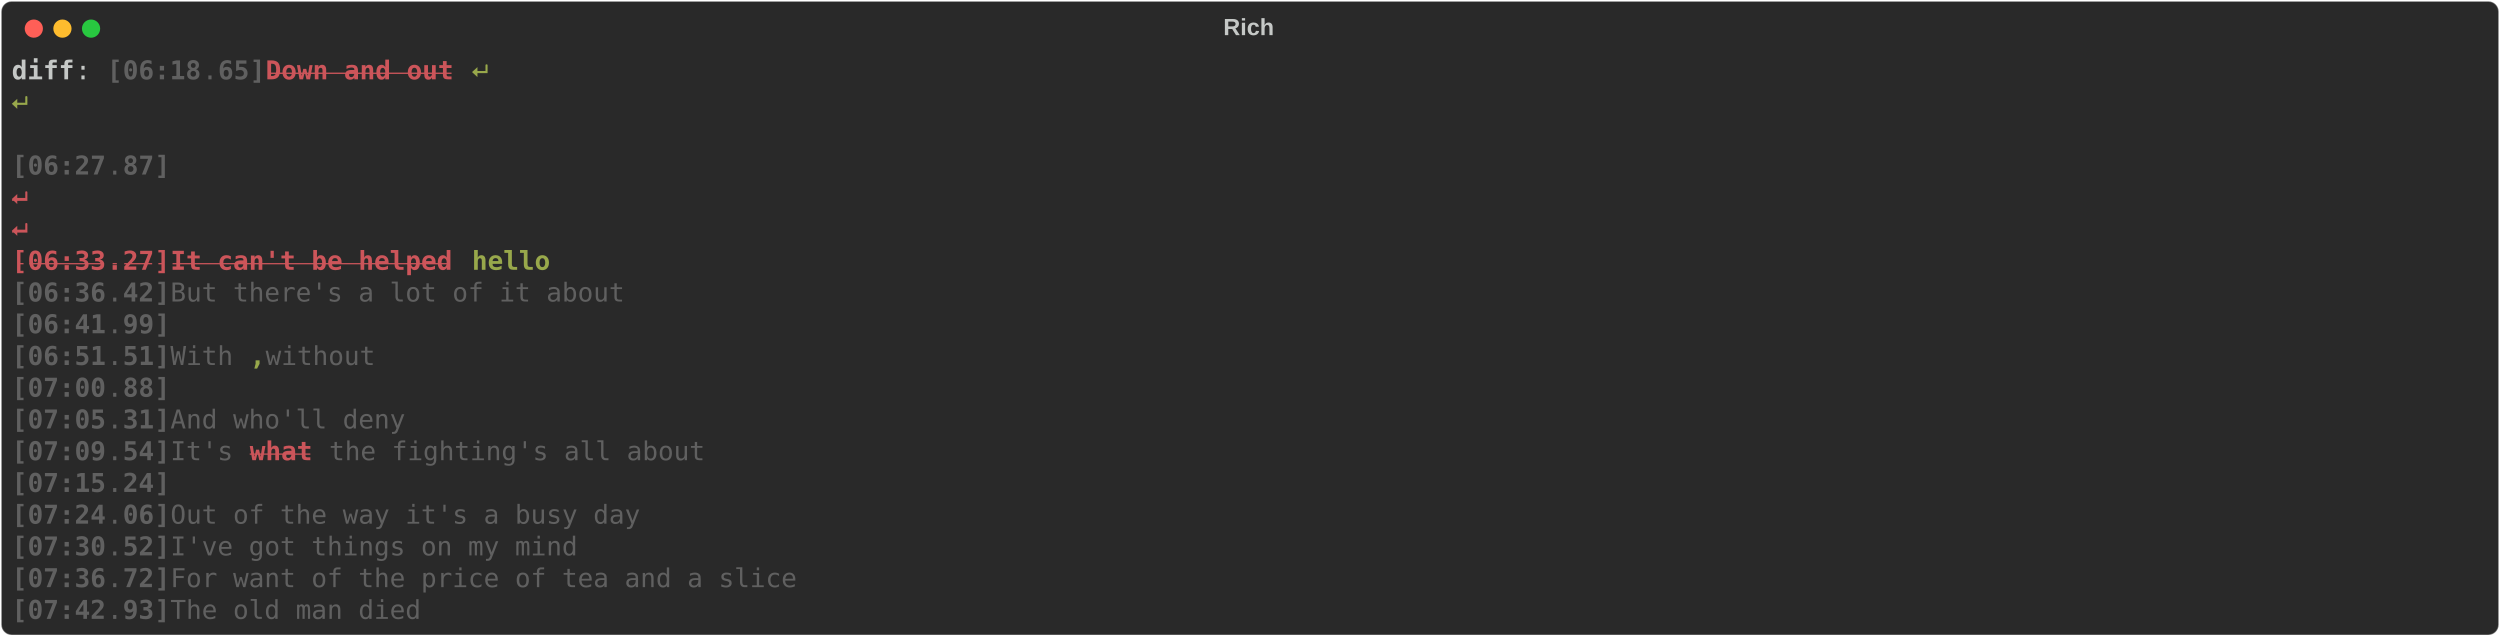
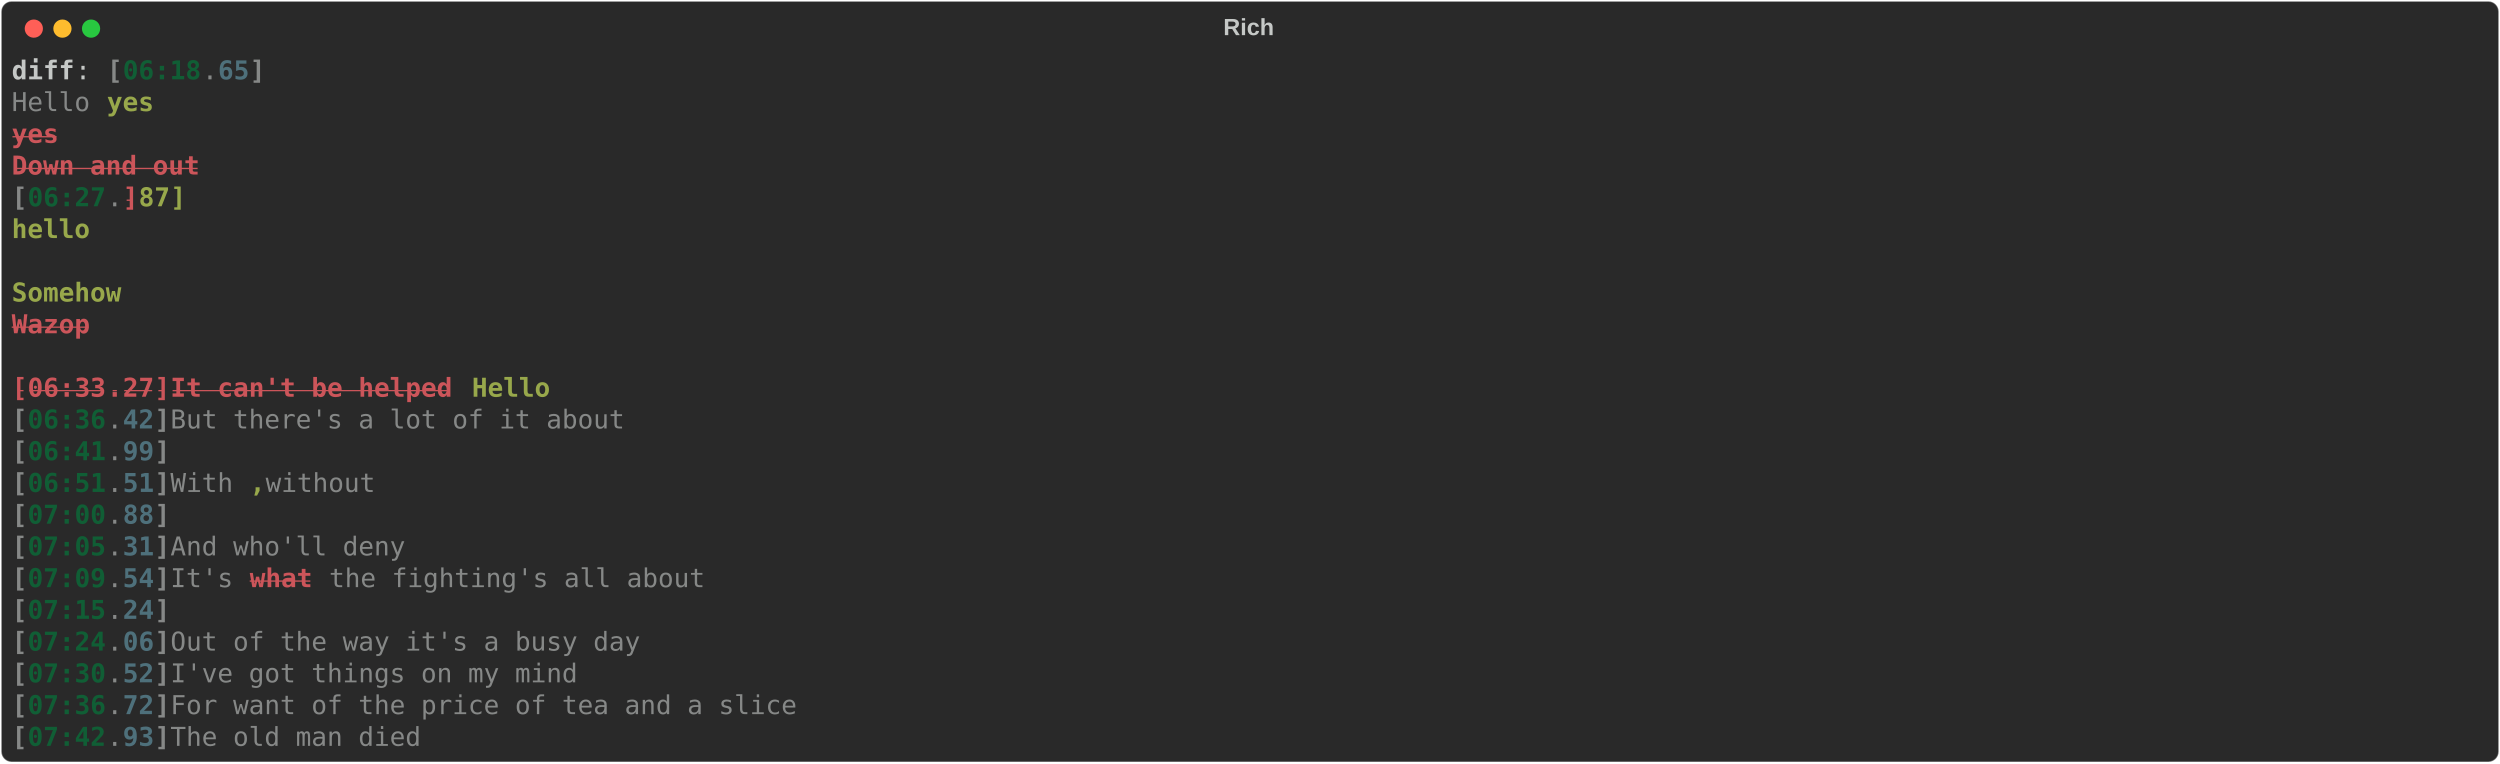
- <svg xmlns="http://www.w3.org/2000/svg" class="rich-terminal" viewBox="0 0 1922 489.2">
+ <svg xmlns="http://www.w3.org/2000/svg" class="rich-terminal" viewBox="0 0 1922 586.8">
  <style>

    @font-face {
        font-family: "Fira Code";
        src: local("FiraCode-Regular"),
                url("https://cdnjs.cloudflare.com/ajax/libs/firacode/6.2.0/woff2/FiraCode-Regular.woff2") format("woff2"),
                url("https://cdnjs.cloudflare.com/ajax/libs/firacode/6.2.0/woff/FiraCode-Regular.woff") format("woff");
        font-style: normal;
        font-weight: 400;
    }
    @font-face {
        font-family: "Fira Code";
        src: local("FiraCode-Bold"),
                url("https://cdnjs.cloudflare.com/ajax/libs/firacode/6.2.0/woff2/FiraCode-Bold.woff2") format("woff2"),
                url("https://cdnjs.cloudflare.com/ajax/libs/firacode/6.2.0/woff/FiraCode-Bold.woff") format("woff");
        font-style: bold;
        font-weight: 700;
    }

-     .terminal-2767909541-matrix {
+     .terminal-4003312922-matrix {
        font-family: Fira Code, monospace;
        font-size: 20px;
        line-height: 24.4px;
        font-variant-east-asian: full-width;
    }

-     .terminal-2767909541-title {
+     .terminal-4003312922-title {
        font-size: 18px;
        font-weight: bold;
        font-family: arial;
    }

-     .terminal-2767909541-r1 { fill: #c5c8c6;font-weight: bold }
- .terminal-2767909541-r2 { fill: #c5c8c6 }
- .terminal-2767909541-r3 { fill: #606060;font-weight: bold }
- .terminal-2767909541-r4 { fill: #606060 }
- .terminal-2767909541-r5 { fill: #cc555a;font-weight: bold;text-decoration: line-through; }
- .terminal-2767909541-r6 { fill: #98a84b;font-weight: bold }
+     .terminal-4003312922-r1 { fill: #c5c8c6;font-weight: bold }
+ .terminal-4003312922-r2 { fill: #c5c8c6 }
+ .terminal-4003312922-r3 { fill: #868887;font-weight: bold }
+ .terminal-4003312922-r4 { fill: #105e35;font-weight: bold }
+ .terminal-4003312922-r5 { fill: #868887 }
+ .terminal-4003312922-r6 { fill: #4e707b;font-weight: bold }
+ .terminal-4003312922-r7 { fill: #cc555a;font-weight: bold;text-decoration: line-through; }
+ .terminal-4003312922-r8 { fill: #98a84b;font-weight: bold;text-decoration: underline; }
+ .terminal-4003312922-r9 { fill: #98a84b;font-weight: bold }
    </style>
  <defs>
-     <clipPath id="terminal-2767909541-clip-terminal">
-       <rect x="0" y="0" width="1902.2" height="438.2" />
-     </clipPath>
-     <clipPath id="terminal-2767909541-line-0">
+     <clipPath id="terminal-4003312922-clip-terminal">
+       <rect x="0" y="0" width="1902.2" height="535.8" />
+     </clipPath>
+     <clipPath id="terminal-4003312922-line-0">
      <rect x="0" y="1.5" width="1903.2" height="24.65" />
    </clipPath>
-     <clipPath id="terminal-2767909541-line-1">
+     <clipPath id="terminal-4003312922-line-1">
      <rect x="0" y="25.9" width="1903.2" height="24.65" />
    </clipPath>
-     <clipPath id="terminal-2767909541-line-2">
+     <clipPath id="terminal-4003312922-line-2">
      <rect x="0" y="50.3" width="1903.2" height="24.65" />
    </clipPath>
-     <clipPath id="terminal-2767909541-line-3">
+     <clipPath id="terminal-4003312922-line-3">
      <rect x="0" y="74.7" width="1903.2" height="24.65" />
    </clipPath>
-     <clipPath id="terminal-2767909541-line-4">
+     <clipPath id="terminal-4003312922-line-4">
      <rect x="0" y="99.1" width="1903.2" height="24.65" />
    </clipPath>
-     <clipPath id="terminal-2767909541-line-5">
+     <clipPath id="terminal-4003312922-line-5">
      <rect x="0" y="123.5" width="1903.2" height="24.65" />
    </clipPath>
-     <clipPath id="terminal-2767909541-line-6">
+     <clipPath id="terminal-4003312922-line-6">
      <rect x="0" y="147.9" width="1903.2" height="24.65" />
    </clipPath>
-     <clipPath id="terminal-2767909541-line-7">
+     <clipPath id="terminal-4003312922-line-7">
      <rect x="0" y="172.3" width="1903.2" height="24.65" />
    </clipPath>
-     <clipPath id="terminal-2767909541-line-8">
+     <clipPath id="terminal-4003312922-line-8">
      <rect x="0" y="196.7" width="1903.2" height="24.65" />
    </clipPath>
-     <clipPath id="terminal-2767909541-line-9">
+     <clipPath id="terminal-4003312922-line-9">
      <rect x="0" y="221.1" width="1903.2" height="24.65" />
    </clipPath>
-     <clipPath id="terminal-2767909541-line-10">
+     <clipPath id="terminal-4003312922-line-10">
      <rect x="0" y="245.5" width="1903.2" height="24.65" />
    </clipPath>
-     <clipPath id="terminal-2767909541-line-11">
+     <clipPath id="terminal-4003312922-line-11">
      <rect x="0" y="269.9" width="1903.2" height="24.65" />
    </clipPath>
-     <clipPath id="terminal-2767909541-line-12">
+     <clipPath id="terminal-4003312922-line-12">
      <rect x="0" y="294.3" width="1903.2" height="24.65" />
    </clipPath>
-     <clipPath id="terminal-2767909541-line-13">
+     <clipPath id="terminal-4003312922-line-13">
      <rect x="0" y="318.7" width="1903.2" height="24.65" />
    </clipPath>
-     <clipPath id="terminal-2767909541-line-14">
+     <clipPath id="terminal-4003312922-line-14">
      <rect x="0" y="343.1" width="1903.2" height="24.65" />
    </clipPath>
-     <clipPath id="terminal-2767909541-line-15">
+     <clipPath id="terminal-4003312922-line-15">
      <rect x="0" y="367.5" width="1903.2" height="24.65" />
    </clipPath>
-     <clipPath id="terminal-2767909541-line-16">
+     <clipPath id="terminal-4003312922-line-16">
      <rect x="0" y="391.9" width="1903.2" height="24.65" />
    </clipPath>
+     <clipPath id="terminal-4003312922-line-17">
+       <rect x="0" y="416.3" width="1903.2" height="24.65" />
+     </clipPath>
+     <clipPath id="terminal-4003312922-line-18">
+       <rect x="0" y="440.7" width="1903.2" height="24.65" />
+     </clipPath>
+     <clipPath id="terminal-4003312922-line-19">
+       <rect x="0" y="465.1" width="1903.2" height="24.65" />
+     </clipPath>
+     <clipPath id="terminal-4003312922-line-20">
+       <rect x="0" y="489.5" width="1903.2" height="24.65" />
+     </clipPath>
  </defs>
-   <rect fill="#292929" stroke="rgba(255,255,255,0.35)" stroke-width="1" x="1" y="1" width="1920" height="487.2" rx="8" />
-   <text class="terminal-2767909541-title" fill="#c5c8c6" text-anchor="middle" x="960" y="27">Rich</text>
+   <rect fill="#292929" stroke="rgba(255,255,255,0.35)" stroke-width="1" x="1" y="1" width="1920" height="584.8" rx="8" />
+   <text class="terminal-4003312922-title" fill="#c5c8c6" text-anchor="middle" x="960" y="27">Rich</text>
  <g transform="translate(26,22)">
    <circle cx="0" cy="0" r="7" fill="#ff5f57" />
    <circle cx="22" cy="0" r="7" fill="#febc2e" />
    <circle cx="44" cy="0" r="7" fill="#28c840" />
  </g>
-   <g transform="translate(9, 41)" clip-path="url(#terminal-2767909541-clip-terminal)">
-     <g class="terminal-2767909541-matrix">
-       <text class="terminal-2767909541-r1" x="0" y="20" textLength="48.8" clip-path="url(#terminal-2767909541-line-0)">diff</text>
-       <text class="terminal-2767909541-r2" x="48.8" y="20" textLength="24.4" clip-path="url(#terminal-2767909541-line-0)">: </text>
-       <text class="terminal-2767909541-r3" x="73.2" y="20" textLength="12.2" clip-path="url(#terminal-2767909541-line-0)">[</text>
-       <text class="terminal-2767909541-r3" x="85.4" y="20" textLength="61" clip-path="url(#terminal-2767909541-line-0)">06:18</text>
-       <text class="terminal-2767909541-r4" x="146.4" y="20" textLength="12.2" clip-path="url(#terminal-2767909541-line-0)">.</text>
-       <text class="terminal-2767909541-r3" x="158.6" y="20" textLength="24.4" clip-path="url(#terminal-2767909541-line-0)">65</text>
-       <text class="terminal-2767909541-r3" x="183" y="20" textLength="12.2" clip-path="url(#terminal-2767909541-line-0)">]</text>
-       <text class="terminal-2767909541-r5" x="195.2" y="20" textLength="158.6" clip-path="url(#terminal-2767909541-line-0)"> Down and out</text>
-       <text class="terminal-2767909541-r6" x="353.8" y="20" textLength="12.2" clip-path="url(#terminal-2767909541-line-0)">⮠</text>
-       <text class="terminal-2767909541-r2" x="1903.2" y="20" textLength="12.2" clip-path="url(#terminal-2767909541-line-0)">
- </text>
-       <text class="terminal-2767909541-r6" x="0" y="44.4" textLength="12.2" clip-path="url(#terminal-2767909541-line-1)">⮠</text>
-       <text class="terminal-2767909541-r2" x="1903.2" y="44.4" textLength="12.2" clip-path="url(#terminal-2767909541-line-1)">
- </text>
-       <text class="terminal-2767909541-r2" x="1903.2" y="68.8" textLength="12.2" clip-path="url(#terminal-2767909541-line-2)">
- </text>
-       <text class="terminal-2767909541-r3" x="0" y="93.2" textLength="12.2" clip-path="url(#terminal-2767909541-line-3)">[</text>
-       <text class="terminal-2767909541-r3" x="12.2" y="93.2" textLength="61" clip-path="url(#terminal-2767909541-line-3)">06:27</text>
-       <text class="terminal-2767909541-r4" x="73.2" y="93.2" textLength="12.2" clip-path="url(#terminal-2767909541-line-3)">.</text>
-       <text class="terminal-2767909541-r3" x="85.4" y="93.2" textLength="24.4" clip-path="url(#terminal-2767909541-line-3)">87</text>
-       <text class="terminal-2767909541-r3" x="109.8" y="93.2" textLength="12.2" clip-path="url(#terminal-2767909541-line-3)">]</text>
-       <text class="terminal-2767909541-r2" x="1903.2" y="93.2" textLength="12.2" clip-path="url(#terminal-2767909541-line-3)">
- </text>
-       <text class="terminal-2767909541-r5" x="0" y="117.6" textLength="12.2" clip-path="url(#terminal-2767909541-line-4)">⮠</text>
-       <text class="terminal-2767909541-r2" x="1903.2" y="117.6" textLength="12.2" clip-path="url(#terminal-2767909541-line-4)">
- </text>
-       <text class="terminal-2767909541-r5" x="0" y="142" textLength="12.2" clip-path="url(#terminal-2767909541-line-5)">⮠</text>
-       <text class="terminal-2767909541-r2" x="1903.2" y="142" textLength="12.2" clip-path="url(#terminal-2767909541-line-5)">
- </text>
-       <text class="terminal-2767909541-r5" x="0" y="166.4" textLength="12.2" clip-path="url(#terminal-2767909541-line-6)">[</text>
-       <text class="terminal-2767909541-r5" x="12.2" y="166.4" textLength="61" clip-path="url(#terminal-2767909541-line-6)">06:33</text>
-       <text class="terminal-2767909541-r5" x="73.2" y="166.4" textLength="12.2" clip-path="url(#terminal-2767909541-line-6)">.</text>
-       <text class="terminal-2767909541-r5" x="85.4" y="166.4" textLength="24.4" clip-path="url(#terminal-2767909541-line-6)">27</text>
-       <text class="terminal-2767909541-r5" x="109.8" y="166.4" textLength="12.2" clip-path="url(#terminal-2767909541-line-6)">]</text>
-       <text class="terminal-2767909541-r5" x="122" y="166.4" textLength="231.8" clip-path="url(#terminal-2767909541-line-6)"> It can't be helped</text>
-       <text class="terminal-2767909541-r6" x="353.8" y="166.4" textLength="61" clip-path="url(#terminal-2767909541-line-6)">hello</text>
-       <text class="terminal-2767909541-r2" x="1903.2" y="166.4" textLength="12.2" clip-path="url(#terminal-2767909541-line-6)">
- </text>
-       <text class="terminal-2767909541-r3" x="0" y="190.8" textLength="12.2" clip-path="url(#terminal-2767909541-line-7)">[</text>
-       <text class="terminal-2767909541-r3" x="12.2" y="190.8" textLength="61" clip-path="url(#terminal-2767909541-line-7)">06:36</text>
-       <text class="terminal-2767909541-r4" x="73.2" y="190.8" textLength="12.2" clip-path="url(#terminal-2767909541-line-7)">.</text>
-       <text class="terminal-2767909541-r3" x="85.4" y="190.8" textLength="24.4" clip-path="url(#terminal-2767909541-line-7)">42</text>
-       <text class="terminal-2767909541-r3" x="109.8" y="190.8" textLength="12.2" clip-path="url(#terminal-2767909541-line-7)">]</text>
-       <text class="terminal-2767909541-r4" x="122" y="190.8" textLength="366" clip-path="url(#terminal-2767909541-line-7)"> But there's a lot of it about</text>
-       <text class="terminal-2767909541-r2" x="1903.2" y="190.8" textLength="12.2" clip-path="url(#terminal-2767909541-line-7)">
- </text>
-       <text class="terminal-2767909541-r3" x="0" y="215.2" textLength="12.2" clip-path="url(#terminal-2767909541-line-8)">[</text>
-       <text class="terminal-2767909541-r3" x="12.2" y="215.2" textLength="61" clip-path="url(#terminal-2767909541-line-8)">06:41</text>
-       <text class="terminal-2767909541-r4" x="73.2" y="215.2" textLength="12.2" clip-path="url(#terminal-2767909541-line-8)">.</text>
-       <text class="terminal-2767909541-r3" x="85.4" y="215.2" textLength="24.4" clip-path="url(#terminal-2767909541-line-8)">99</text>
-       <text class="terminal-2767909541-r3" x="109.8" y="215.2" textLength="12.2" clip-path="url(#terminal-2767909541-line-8)">]</text>
-       <text class="terminal-2767909541-r2" x="1903.2" y="215.2" textLength="12.2" clip-path="url(#terminal-2767909541-line-8)">
- </text>
-       <text class="terminal-2767909541-r3" x="0" y="239.6" textLength="12.2" clip-path="url(#terminal-2767909541-line-9)">[</text>
-       <text class="terminal-2767909541-r3" x="12.2" y="239.6" textLength="61" clip-path="url(#terminal-2767909541-line-9)">06:51</text>
-       <text class="terminal-2767909541-r4" x="73.2" y="239.6" textLength="12.2" clip-path="url(#terminal-2767909541-line-9)">.</text>
-       <text class="terminal-2767909541-r3" x="85.4" y="239.6" textLength="24.4" clip-path="url(#terminal-2767909541-line-9)">51</text>
-       <text class="terminal-2767909541-r3" x="109.8" y="239.6" textLength="12.2" clip-path="url(#terminal-2767909541-line-9)">]</text>
-       <text class="terminal-2767909541-r4" x="122" y="239.6" textLength="61" clip-path="url(#terminal-2767909541-line-9)"> With</text>
-       <text class="terminal-2767909541-r6" x="183" y="239.6" textLength="12.2" clip-path="url(#terminal-2767909541-line-9)">,</text>
-       <text class="terminal-2767909541-r4" x="195.2" y="239.6" textLength="97.6" clip-path="url(#terminal-2767909541-line-9)"> without</text>
-       <text class="terminal-2767909541-r2" x="1903.2" y="239.6" textLength="12.2" clip-path="url(#terminal-2767909541-line-9)">
- </text>
-       <text class="terminal-2767909541-r3" x="0" y="264" textLength="12.2" clip-path="url(#terminal-2767909541-line-10)">[</text>
-       <text class="terminal-2767909541-r3" x="12.2" y="264" textLength="61" clip-path="url(#terminal-2767909541-line-10)">07:00</text>
-       <text class="terminal-2767909541-r4" x="73.2" y="264" textLength="12.2" clip-path="url(#terminal-2767909541-line-10)">.</text>
-       <text class="terminal-2767909541-r3" x="85.4" y="264" textLength="24.4" clip-path="url(#terminal-2767909541-line-10)">88</text>
-       <text class="terminal-2767909541-r3" x="109.8" y="264" textLength="12.2" clip-path="url(#terminal-2767909541-line-10)">]</text>
-       <text class="terminal-2767909541-r2" x="1903.2" y="264" textLength="12.2" clip-path="url(#terminal-2767909541-line-10)">
- </text>
-       <text class="terminal-2767909541-r3" x="0" y="288.4" textLength="12.2" clip-path="url(#terminal-2767909541-line-11)">[</text>
-       <text class="terminal-2767909541-r3" x="12.2" y="288.4" textLength="61" clip-path="url(#terminal-2767909541-line-11)">07:05</text>
-       <text class="terminal-2767909541-r4" x="73.2" y="288.4" textLength="12.2" clip-path="url(#terminal-2767909541-line-11)">.</text>
-       <text class="terminal-2767909541-r3" x="85.4" y="288.4" textLength="24.4" clip-path="url(#terminal-2767909541-line-11)">31</text>
-       <text class="terminal-2767909541-r3" x="109.8" y="288.4" textLength="12.2" clip-path="url(#terminal-2767909541-line-11)">]</text>
-       <text class="terminal-2767909541-r4" x="122" y="288.4" textLength="195.2" clip-path="url(#terminal-2767909541-line-11)"> And who'll deny</text>
-       <text class="terminal-2767909541-r2" x="1903.2" y="288.4" textLength="12.2" clip-path="url(#terminal-2767909541-line-11)">
- </text>
-       <text class="terminal-2767909541-r3" x="0" y="312.8" textLength="12.2" clip-path="url(#terminal-2767909541-line-12)">[</text>
-       <text class="terminal-2767909541-r3" x="12.2" y="312.8" textLength="61" clip-path="url(#terminal-2767909541-line-12)">07:09</text>
-       <text class="terminal-2767909541-r4" x="73.2" y="312.8" textLength="12.2" clip-path="url(#terminal-2767909541-line-12)">.</text>
-       <text class="terminal-2767909541-r3" x="85.4" y="312.8" textLength="24.4" clip-path="url(#terminal-2767909541-line-12)">54</text>
-       <text class="terminal-2767909541-r3" x="109.8" y="312.8" textLength="12.2" clip-path="url(#terminal-2767909541-line-12)">]</text>
-       <text class="terminal-2767909541-r4" x="122" y="312.8" textLength="61" clip-path="url(#terminal-2767909541-line-12)"> It's</text>
-       <text class="terminal-2767909541-r5" x="183" y="312.8" textLength="61" clip-path="url(#terminal-2767909541-line-12)"> what</text>
-       <text class="terminal-2767909541-r4" x="244" y="312.8" textLength="305" clip-path="url(#terminal-2767909541-line-12)"> the fighting's all about</text>
-       <text class="terminal-2767909541-r2" x="1903.2" y="312.8" textLength="12.2" clip-path="url(#terminal-2767909541-line-12)">
- </text>
-       <text class="terminal-2767909541-r3" x="0" y="337.2" textLength="12.2" clip-path="url(#terminal-2767909541-line-13)">[</text>
-       <text class="terminal-2767909541-r3" x="12.2" y="337.2" textLength="61" clip-path="url(#terminal-2767909541-line-13)">07:15</text>
-       <text class="terminal-2767909541-r4" x="73.2" y="337.2" textLength="12.2" clip-path="url(#terminal-2767909541-line-13)">.</text>
-       <text class="terminal-2767909541-r3" x="85.4" y="337.2" textLength="24.4" clip-path="url(#terminal-2767909541-line-13)">24</text>
-       <text class="terminal-2767909541-r3" x="109.8" y="337.2" textLength="12.2" clip-path="url(#terminal-2767909541-line-13)">]</text>
-       <text class="terminal-2767909541-r2" x="1903.2" y="337.2" textLength="12.2" clip-path="url(#terminal-2767909541-line-13)">
- </text>
-       <text class="terminal-2767909541-r3" x="0" y="361.6" textLength="12.2" clip-path="url(#terminal-2767909541-line-14)">[</text>
-       <text class="terminal-2767909541-r3" x="12.2" y="361.6" textLength="61" clip-path="url(#terminal-2767909541-line-14)">07:24</text>
-       <text class="terminal-2767909541-r4" x="73.2" y="361.6" textLength="12.2" clip-path="url(#terminal-2767909541-line-14)">.</text>
-       <text class="terminal-2767909541-r3" x="85.4" y="361.6" textLength="24.4" clip-path="url(#terminal-2767909541-line-14)">06</text>
-       <text class="terminal-2767909541-r3" x="109.8" y="361.6" textLength="12.2" clip-path="url(#terminal-2767909541-line-14)">]</text>
-       <text class="terminal-2767909541-r4" x="122" y="361.6" textLength="378.2" clip-path="url(#terminal-2767909541-line-14)"> Out of the way it's a busy day</text>
-       <text class="terminal-2767909541-r2" x="1903.2" y="361.6" textLength="12.2" clip-path="url(#terminal-2767909541-line-14)">
- </text>
-       <text class="terminal-2767909541-r3" x="0" y="386" textLength="12.2" clip-path="url(#terminal-2767909541-line-15)">[</text>
-       <text class="terminal-2767909541-r3" x="12.2" y="386" textLength="61" clip-path="url(#terminal-2767909541-line-15)">07:30</text>
-       <text class="terminal-2767909541-r4" x="73.2" y="386" textLength="12.2" clip-path="url(#terminal-2767909541-line-15)">.</text>
-       <text class="terminal-2767909541-r3" x="85.4" y="386" textLength="24.4" clip-path="url(#terminal-2767909541-line-15)">52</text>
-       <text class="terminal-2767909541-r3" x="109.8" y="386" textLength="12.2" clip-path="url(#terminal-2767909541-line-15)">]</text>
-       <text class="terminal-2767909541-r4" x="122" y="386" textLength="329.4" clip-path="url(#terminal-2767909541-line-15)"> I've got things on my mind</text>
-       <text class="terminal-2767909541-r2" x="1903.2" y="386" textLength="12.2" clip-path="url(#terminal-2767909541-line-15)">
- </text>
-       <text class="terminal-2767909541-r3" x="0" y="410.4" textLength="12.2" clip-path="url(#terminal-2767909541-line-16)">[</text>
-       <text class="terminal-2767909541-r3" x="12.2" y="410.4" textLength="61" clip-path="url(#terminal-2767909541-line-16)">07:36</text>
-       <text class="terminal-2767909541-r4" x="73.2" y="410.4" textLength="12.2" clip-path="url(#terminal-2767909541-line-16)">.</text>
-       <text class="terminal-2767909541-r3" x="85.4" y="410.4" textLength="24.4" clip-path="url(#terminal-2767909541-line-16)">72</text>
-       <text class="terminal-2767909541-r3" x="109.8" y="410.4" textLength="12.2" clip-path="url(#terminal-2767909541-line-16)">]</text>
-       <text class="terminal-2767909541-r4" x="122" y="410.4" textLength="500.2" clip-path="url(#terminal-2767909541-line-16)"> For want of the price of tea and a slice</text>
-       <text class="terminal-2767909541-r2" x="1903.2" y="410.4" textLength="12.2" clip-path="url(#terminal-2767909541-line-16)">
- </text>
-       <text class="terminal-2767909541-r3" x="0" y="434.8" textLength="12.2" clip-path="url(#terminal-2767909541-line-17)">[</text>
-       <text class="terminal-2767909541-r3" x="12.2" y="434.8" textLength="61" clip-path="url(#terminal-2767909541-line-17)">07:42</text>
-       <text class="terminal-2767909541-r4" x="73.2" y="434.8" textLength="12.2" clip-path="url(#terminal-2767909541-line-17)">.</text>
-       <text class="terminal-2767909541-r3" x="85.4" y="434.8" textLength="24.4" clip-path="url(#terminal-2767909541-line-17)">93</text>
-       <text class="terminal-2767909541-r3" x="109.8" y="434.8" textLength="12.2" clip-path="url(#terminal-2767909541-line-17)">]</text>
-       <text class="terminal-2767909541-r4" x="122" y="434.8" textLength="207.4" clip-path="url(#terminal-2767909541-line-17)"> The old man died</text>
-       <text class="terminal-2767909541-r2" x="1903.2" y="434.8" textLength="12.2" clip-path="url(#terminal-2767909541-line-17)">
+   <g transform="translate(9, 41)" clip-path="url(#terminal-4003312922-clip-terminal)">
+     <g class="terminal-4003312922-matrix">
+       <text class="terminal-4003312922-r1" x="0" y="20" textLength="48.8" clip-path="url(#terminal-4003312922-line-0)">diff</text>
+       <text class="terminal-4003312922-r2" x="48.8" y="20" textLength="24.4" clip-path="url(#terminal-4003312922-line-0)">: </text>
+       <text class="terminal-4003312922-r3" x="73.2" y="20" textLength="12.2" clip-path="url(#terminal-4003312922-line-0)">[</text>
+       <text class="terminal-4003312922-r4" x="85.4" y="20" textLength="61" clip-path="url(#terminal-4003312922-line-0)">06:18</text>
+       <text class="terminal-4003312922-r5" x="146.4" y="20" textLength="12.2" clip-path="url(#terminal-4003312922-line-0)">.</text>
+       <text class="terminal-4003312922-r6" x="158.6" y="20" textLength="24.4" clip-path="url(#terminal-4003312922-line-0)">65</text>
+       <text class="terminal-4003312922-r3" x="183" y="20" textLength="12.2" clip-path="url(#terminal-4003312922-line-0)">]</text>
+       <text class="terminal-4003312922-r2" x="1903.2" y="20" textLength="12.2" clip-path="url(#terminal-4003312922-line-0)">
+ </text>
+       <text class="terminal-4003312922-r5" x="0" y="44.4" textLength="61" clip-path="url(#terminal-4003312922-line-1)">Hello</text>
+       <text class="terminal-4003312922-r9" x="73.2" y="44.4" textLength="36.6" clip-path="url(#terminal-4003312922-line-1)">yes</text>
+       <text class="terminal-4003312922-r2" x="1903.2" y="44.4" textLength="12.2" clip-path="url(#terminal-4003312922-line-1)">
+ </text>
+       <text class="terminal-4003312922-r7" x="0" y="68.8" textLength="36.6" clip-path="url(#terminal-4003312922-line-2)">yes</text>
+       <text class="terminal-4003312922-r2" x="1903.2" y="68.8" textLength="12.2" clip-path="url(#terminal-4003312922-line-2)">
+ </text>
+       <text class="terminal-4003312922-r7" x="0" y="93.2" textLength="146.4" clip-path="url(#terminal-4003312922-line-3)">Down and out</text>
+       <text class="terminal-4003312922-r2" x="1903.2" y="93.2" textLength="12.2" clip-path="url(#terminal-4003312922-line-3)">
+ </text>
+       <text class="terminal-4003312922-r3" x="0" y="117.6" textLength="12.2" clip-path="url(#terminal-4003312922-line-4)">[</text>
+       <text class="terminal-4003312922-r4" x="12.2" y="117.6" textLength="61" clip-path="url(#terminal-4003312922-line-4)">06:27</text>
+       <text class="terminal-4003312922-r5" x="73.2" y="117.6" textLength="12.2" clip-path="url(#terminal-4003312922-line-4)">.</text>
+       <text class="terminal-4003312922-r7" x="85.4" y="117.6" textLength="12.2" clip-path="url(#terminal-4003312922-line-4)">]</text>
+       <text class="terminal-4003312922-r9" x="97.6" y="117.6" textLength="24.4" clip-path="url(#terminal-4003312922-line-4)">87</text>
+       <text class="terminal-4003312922-r9" x="122" y="117.6" textLength="12.2" clip-path="url(#terminal-4003312922-line-4)">]</text>
+       <text class="terminal-4003312922-r2" x="1903.2" y="117.6" textLength="12.2" clip-path="url(#terminal-4003312922-line-4)">
+ </text>
+       <text class="terminal-4003312922-r9" x="0" y="142" textLength="61" clip-path="url(#terminal-4003312922-line-5)">hello</text>
+       <text class="terminal-4003312922-r2" x="1903.2" y="142" textLength="12.2" clip-path="url(#terminal-4003312922-line-5)">
+ </text>
+       <text class="terminal-4003312922-r2" x="1903.2" y="166.4" textLength="12.2" clip-path="url(#terminal-4003312922-line-6)">
+ </text>
+       <text class="terminal-4003312922-r9" x="0" y="190.8" textLength="85.4" clip-path="url(#terminal-4003312922-line-7)">Somehow</text>
+       <text class="terminal-4003312922-r2" x="1903.2" y="190.8" textLength="12.2" clip-path="url(#terminal-4003312922-line-7)">
+ </text>
+       <text class="terminal-4003312922-r7" x="0" y="215.2" textLength="61" clip-path="url(#terminal-4003312922-line-8)">Wazop</text>
+       <text class="terminal-4003312922-r2" x="1903.2" y="215.2" textLength="12.2" clip-path="url(#terminal-4003312922-line-8)">
+ </text>
+       <text class="terminal-4003312922-r2" x="1903.2" y="239.6" textLength="12.2" clip-path="url(#terminal-4003312922-line-9)">
+ </text>
+       <text class="terminal-4003312922-r7" x="0" y="264" textLength="12.2" clip-path="url(#terminal-4003312922-line-10)">[</text>
+       <text class="terminal-4003312922-r7" x="12.2" y="264" textLength="61" clip-path="url(#terminal-4003312922-line-10)">06:33</text>
+       <text class="terminal-4003312922-r7" x="73.2" y="264" textLength="12.2" clip-path="url(#terminal-4003312922-line-10)">.</text>
+       <text class="terminal-4003312922-r7" x="85.4" y="264" textLength="24.4" clip-path="url(#terminal-4003312922-line-10)">27</text>
+       <text class="terminal-4003312922-r7" x="109.8" y="264" textLength="12.2" clip-path="url(#terminal-4003312922-line-10)">]</text>
+       <text class="terminal-4003312922-r7" x="122" y="264" textLength="231.8" clip-path="url(#terminal-4003312922-line-10)"> It can't be helped</text>
+       <text class="terminal-4003312922-r9" x="353.8" y="264" textLength="61" clip-path="url(#terminal-4003312922-line-10)">Hello</text>
+       <text class="terminal-4003312922-r2" x="1903.2" y="264" textLength="12.2" clip-path="url(#terminal-4003312922-line-10)">
+ </text>
+       <text class="terminal-4003312922-r3" x="0" y="288.4" textLength="12.2" clip-path="url(#terminal-4003312922-line-11)">[</text>
+       <text class="terminal-4003312922-r4" x="12.2" y="288.4" textLength="61" clip-path="url(#terminal-4003312922-line-11)">06:36</text>
+       <text class="terminal-4003312922-r5" x="73.2" y="288.4" textLength="12.2" clip-path="url(#terminal-4003312922-line-11)">.</text>
+       <text class="terminal-4003312922-r6" x="85.4" y="288.4" textLength="24.4" clip-path="url(#terminal-4003312922-line-11)">42</text>
+       <text class="terminal-4003312922-r3" x="109.8" y="288.4" textLength="12.2" clip-path="url(#terminal-4003312922-line-11)">]</text>
+       <text class="terminal-4003312922-r5" x="122" y="288.4" textLength="366" clip-path="url(#terminal-4003312922-line-11)"> But there's a lot of it about</text>
+       <text class="terminal-4003312922-r2" x="1903.2" y="288.4" textLength="12.2" clip-path="url(#terminal-4003312922-line-11)">
+ </text>
+       <text class="terminal-4003312922-r3" x="0" y="312.8" textLength="12.2" clip-path="url(#terminal-4003312922-line-12)">[</text>
+       <text class="terminal-4003312922-r4" x="12.2" y="312.8" textLength="61" clip-path="url(#terminal-4003312922-line-12)">06:41</text>
+       <text class="terminal-4003312922-r5" x="73.2" y="312.8" textLength="12.2" clip-path="url(#terminal-4003312922-line-12)">.</text>
+       <text class="terminal-4003312922-r6" x="85.4" y="312.8" textLength="24.4" clip-path="url(#terminal-4003312922-line-12)">99</text>
+       <text class="terminal-4003312922-r3" x="109.8" y="312.8" textLength="12.2" clip-path="url(#terminal-4003312922-line-12)">]</text>
+       <text class="terminal-4003312922-r2" x="1903.2" y="312.8" textLength="12.2" clip-path="url(#terminal-4003312922-line-12)">
+ </text>
+       <text class="terminal-4003312922-r3" x="0" y="337.2" textLength="12.2" clip-path="url(#terminal-4003312922-line-13)">[</text>
+       <text class="terminal-4003312922-r4" x="12.2" y="337.2" textLength="61" clip-path="url(#terminal-4003312922-line-13)">06:51</text>
+       <text class="terminal-4003312922-r5" x="73.2" y="337.2" textLength="12.2" clip-path="url(#terminal-4003312922-line-13)">.</text>
+       <text class="terminal-4003312922-r6" x="85.4" y="337.2" textLength="24.4" clip-path="url(#terminal-4003312922-line-13)">51</text>
+       <text class="terminal-4003312922-r3" x="109.8" y="337.2" textLength="12.2" clip-path="url(#terminal-4003312922-line-13)">]</text>
+       <text class="terminal-4003312922-r5" x="122" y="337.2" textLength="61" clip-path="url(#terminal-4003312922-line-13)"> With</text>
+       <text class="terminal-4003312922-r9" x="183" y="337.2" textLength="12.2" clip-path="url(#terminal-4003312922-line-13)">,</text>
+       <text class="terminal-4003312922-r5" x="195.2" y="337.2" textLength="97.6" clip-path="url(#terminal-4003312922-line-13)"> without</text>
+       <text class="terminal-4003312922-r2" x="1903.2" y="337.2" textLength="12.2" clip-path="url(#terminal-4003312922-line-13)">
+ </text>
+       <text class="terminal-4003312922-r3" x="0" y="361.6" textLength="12.2" clip-path="url(#terminal-4003312922-line-14)">[</text>
+       <text class="terminal-4003312922-r4" x="12.2" y="361.6" textLength="61" clip-path="url(#terminal-4003312922-line-14)">07:00</text>
+       <text class="terminal-4003312922-r5" x="73.2" y="361.6" textLength="12.2" clip-path="url(#terminal-4003312922-line-14)">.</text>
+       <text class="terminal-4003312922-r6" x="85.4" y="361.6" textLength="24.4" clip-path="url(#terminal-4003312922-line-14)">88</text>
+       <text class="terminal-4003312922-r3" x="109.8" y="361.6" textLength="12.2" clip-path="url(#terminal-4003312922-line-14)">]</text>
+       <text class="terminal-4003312922-r2" x="1903.2" y="361.6" textLength="12.2" clip-path="url(#terminal-4003312922-line-14)">
+ </text>
+       <text class="terminal-4003312922-r3" x="0" y="386" textLength="12.2" clip-path="url(#terminal-4003312922-line-15)">[</text>
+       <text class="terminal-4003312922-r4" x="12.2" y="386" textLength="61" clip-path="url(#terminal-4003312922-line-15)">07:05</text>
+       <text class="terminal-4003312922-r5" x="73.2" y="386" textLength="12.2" clip-path="url(#terminal-4003312922-line-15)">.</text>
+       <text class="terminal-4003312922-r6" x="85.4" y="386" textLength="24.4" clip-path="url(#terminal-4003312922-line-15)">31</text>
+       <text class="terminal-4003312922-r3" x="109.8" y="386" textLength="12.2" clip-path="url(#terminal-4003312922-line-15)">]</text>
+       <text class="terminal-4003312922-r5" x="122" y="386" textLength="195.2" clip-path="url(#terminal-4003312922-line-15)"> And who'll deny</text>
+       <text class="terminal-4003312922-r2" x="1903.2" y="386" textLength="12.2" clip-path="url(#terminal-4003312922-line-15)">
+ </text>
+       <text class="terminal-4003312922-r3" x="0" y="410.4" textLength="12.2" clip-path="url(#terminal-4003312922-line-16)">[</text>
+       <text class="terminal-4003312922-r4" x="12.2" y="410.4" textLength="61" clip-path="url(#terminal-4003312922-line-16)">07:09</text>
+       <text class="terminal-4003312922-r5" x="73.2" y="410.4" textLength="12.2" clip-path="url(#terminal-4003312922-line-16)">.</text>
+       <text class="terminal-4003312922-r6" x="85.4" y="410.4" textLength="24.4" clip-path="url(#terminal-4003312922-line-16)">54</text>
+       <text class="terminal-4003312922-r3" x="109.8" y="410.4" textLength="12.2" clip-path="url(#terminal-4003312922-line-16)">]</text>
+       <text class="terminal-4003312922-r5" x="122" y="410.4" textLength="61" clip-path="url(#terminal-4003312922-line-16)"> It's</text>
+       <text class="terminal-4003312922-r7" x="183" y="410.4" textLength="61" clip-path="url(#terminal-4003312922-line-16)"> what</text>
+       <text class="terminal-4003312922-r5" x="244" y="410.4" textLength="305" clip-path="url(#terminal-4003312922-line-16)"> the fighting's all about</text>
+       <text class="terminal-4003312922-r2" x="1903.2" y="410.4" textLength="12.2" clip-path="url(#terminal-4003312922-line-16)">
+ </text>
+       <text class="terminal-4003312922-r3" x="0" y="434.8" textLength="12.2" clip-path="url(#terminal-4003312922-line-17)">[</text>
+       <text class="terminal-4003312922-r4" x="12.2" y="434.8" textLength="61" clip-path="url(#terminal-4003312922-line-17)">07:15</text>
+       <text class="terminal-4003312922-r5" x="73.2" y="434.8" textLength="12.2" clip-path="url(#terminal-4003312922-line-17)">.</text>
+       <text class="terminal-4003312922-r6" x="85.4" y="434.8" textLength="24.4" clip-path="url(#terminal-4003312922-line-17)">24</text>
+       <text class="terminal-4003312922-r3" x="109.8" y="434.8" textLength="12.2" clip-path="url(#terminal-4003312922-line-17)">]</text>
+       <text class="terminal-4003312922-r2" x="1903.2" y="434.8" textLength="12.2" clip-path="url(#terminal-4003312922-line-17)">
+ </text>
+       <text class="terminal-4003312922-r3" x="0" y="459.2" textLength="12.2" clip-path="url(#terminal-4003312922-line-18)">[</text>
+       <text class="terminal-4003312922-r4" x="12.2" y="459.2" textLength="61" clip-path="url(#terminal-4003312922-line-18)">07:24</text>
+       <text class="terminal-4003312922-r5" x="73.2" y="459.2" textLength="12.2" clip-path="url(#terminal-4003312922-line-18)">.</text>
+       <text class="terminal-4003312922-r6" x="85.4" y="459.2" textLength="24.4" clip-path="url(#terminal-4003312922-line-18)">06</text>
+       <text class="terminal-4003312922-r3" x="109.8" y="459.2" textLength="12.2" clip-path="url(#terminal-4003312922-line-18)">]</text>
+       <text class="terminal-4003312922-r5" x="122" y="459.2" textLength="378.2" clip-path="url(#terminal-4003312922-line-18)"> Out of the way it's a busy day</text>
+       <text class="terminal-4003312922-r2" x="1903.2" y="459.2" textLength="12.2" clip-path="url(#terminal-4003312922-line-18)">
+ </text>
+       <text class="terminal-4003312922-r3" x="0" y="483.6" textLength="12.2" clip-path="url(#terminal-4003312922-line-19)">[</text>
+       <text class="terminal-4003312922-r4" x="12.2" y="483.6" textLength="61" clip-path="url(#terminal-4003312922-line-19)">07:30</text>
+       <text class="terminal-4003312922-r5" x="73.2" y="483.6" textLength="12.2" clip-path="url(#terminal-4003312922-line-19)">.</text>
+       <text class="terminal-4003312922-r6" x="85.4" y="483.6" textLength="24.4" clip-path="url(#terminal-4003312922-line-19)">52</text>
+       <text class="terminal-4003312922-r3" x="109.8" y="483.6" textLength="12.2" clip-path="url(#terminal-4003312922-line-19)">]</text>
+       <text class="terminal-4003312922-r5" x="122" y="483.6" textLength="329.4" clip-path="url(#terminal-4003312922-line-19)"> I've got things on my mind</text>
+       <text class="terminal-4003312922-r2" x="1903.2" y="483.6" textLength="12.2" clip-path="url(#terminal-4003312922-line-19)">
+ </text>
+       <text class="terminal-4003312922-r3" x="0" y="508" textLength="12.2" clip-path="url(#terminal-4003312922-line-20)">[</text>
+       <text class="terminal-4003312922-r4" x="12.2" y="508" textLength="61" clip-path="url(#terminal-4003312922-line-20)">07:36</text>
+       <text class="terminal-4003312922-r5" x="73.2" y="508" textLength="12.2" clip-path="url(#terminal-4003312922-line-20)">.</text>
+       <text class="terminal-4003312922-r6" x="85.4" y="508" textLength="24.4" clip-path="url(#terminal-4003312922-line-20)">72</text>
+       <text class="terminal-4003312922-r3" x="109.8" y="508" textLength="12.2" clip-path="url(#terminal-4003312922-line-20)">]</text>
+       <text class="terminal-4003312922-r5" x="122" y="508" textLength="500.2" clip-path="url(#terminal-4003312922-line-20)"> For want of the price of tea and a slice</text>
+       <text class="terminal-4003312922-r2" x="1903.2" y="508" textLength="12.2" clip-path="url(#terminal-4003312922-line-20)">
+ </text>
+       <text class="terminal-4003312922-r3" x="0" y="532.4" textLength="12.2" clip-path="url(#terminal-4003312922-line-21)">[</text>
+       <text class="terminal-4003312922-r4" x="12.2" y="532.4" textLength="61" clip-path="url(#terminal-4003312922-line-21)">07:42</text>
+       <text class="terminal-4003312922-r5" x="73.2" y="532.4" textLength="12.2" clip-path="url(#terminal-4003312922-line-21)">.</text>
+       <text class="terminal-4003312922-r6" x="85.4" y="532.4" textLength="24.4" clip-path="url(#terminal-4003312922-line-21)">93</text>
+       <text class="terminal-4003312922-r3" x="109.8" y="532.4" textLength="12.2" clip-path="url(#terminal-4003312922-line-21)">]</text>
+       <text class="terminal-4003312922-r5" x="122" y="532.4" textLength="207.4" clip-path="url(#terminal-4003312922-line-21)"> The old man died</text>
+       <text class="terminal-4003312922-r2" x="1903.2" y="532.4" textLength="12.2" clip-path="url(#terminal-4003312922-line-21)">
</text>
    </g>
  </g>
</svg>
